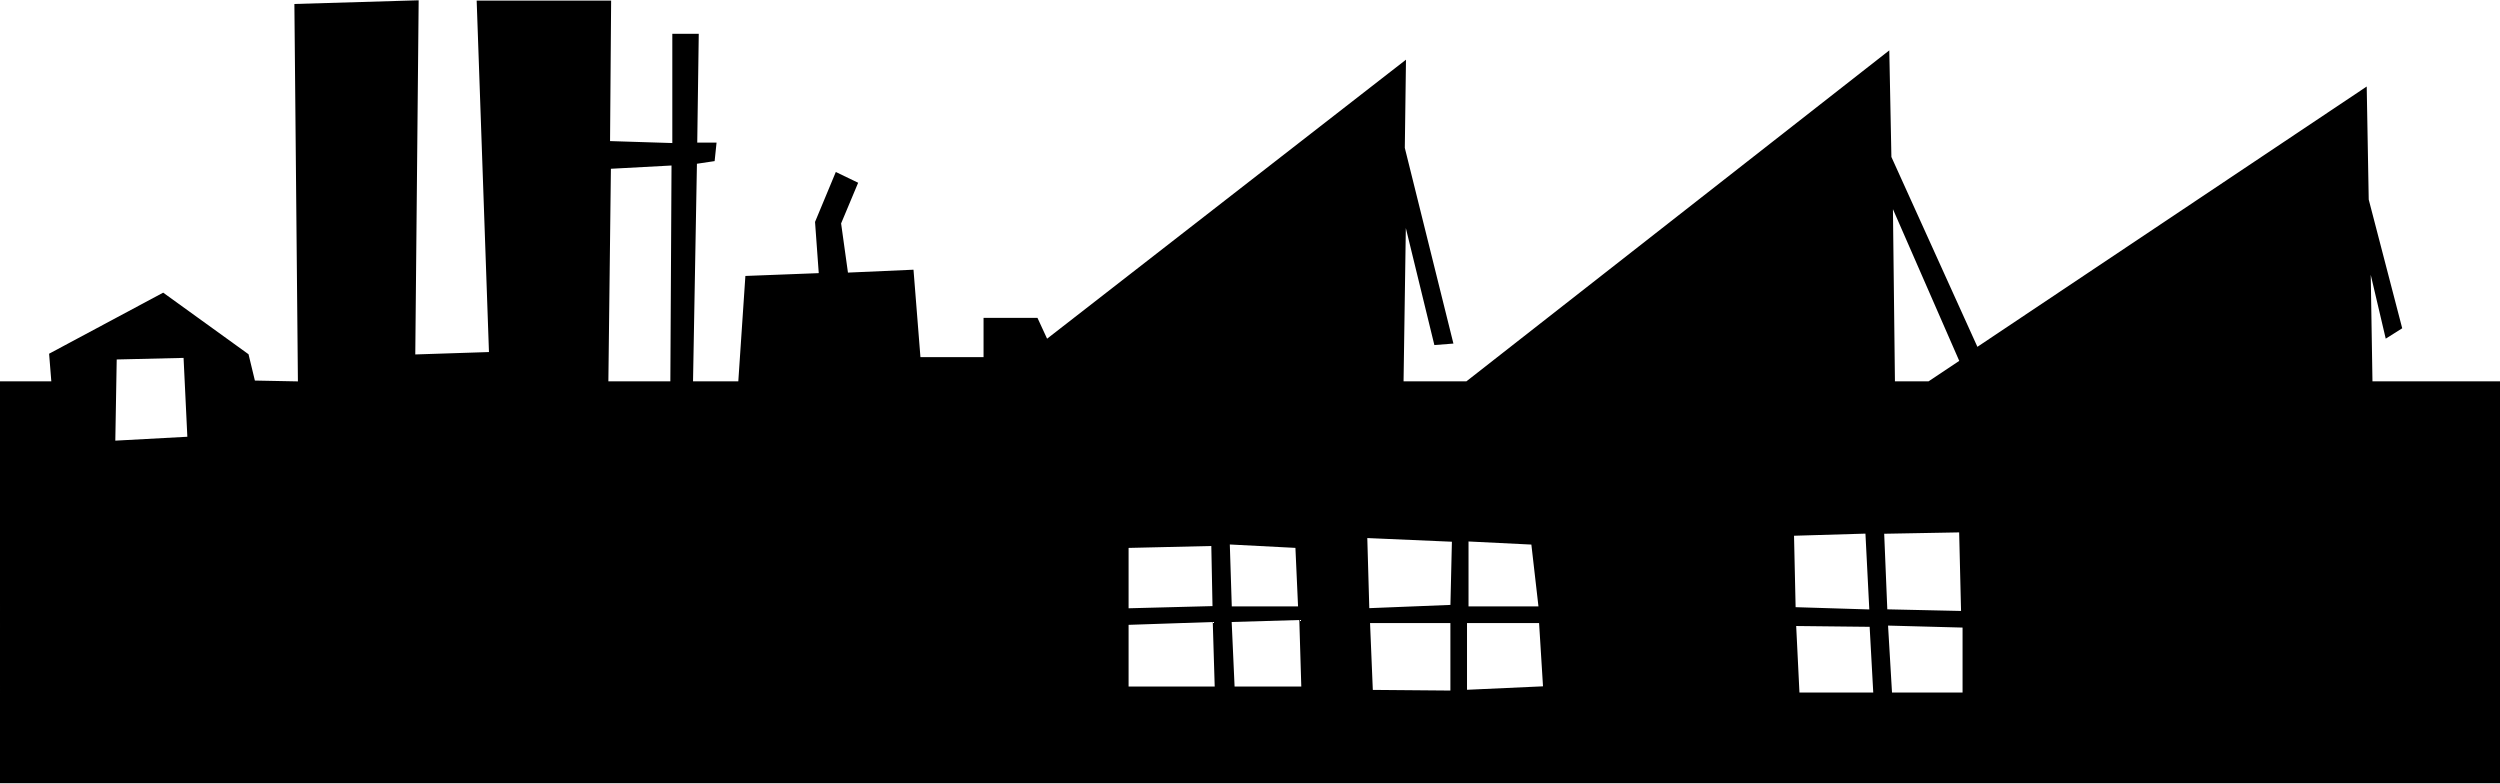
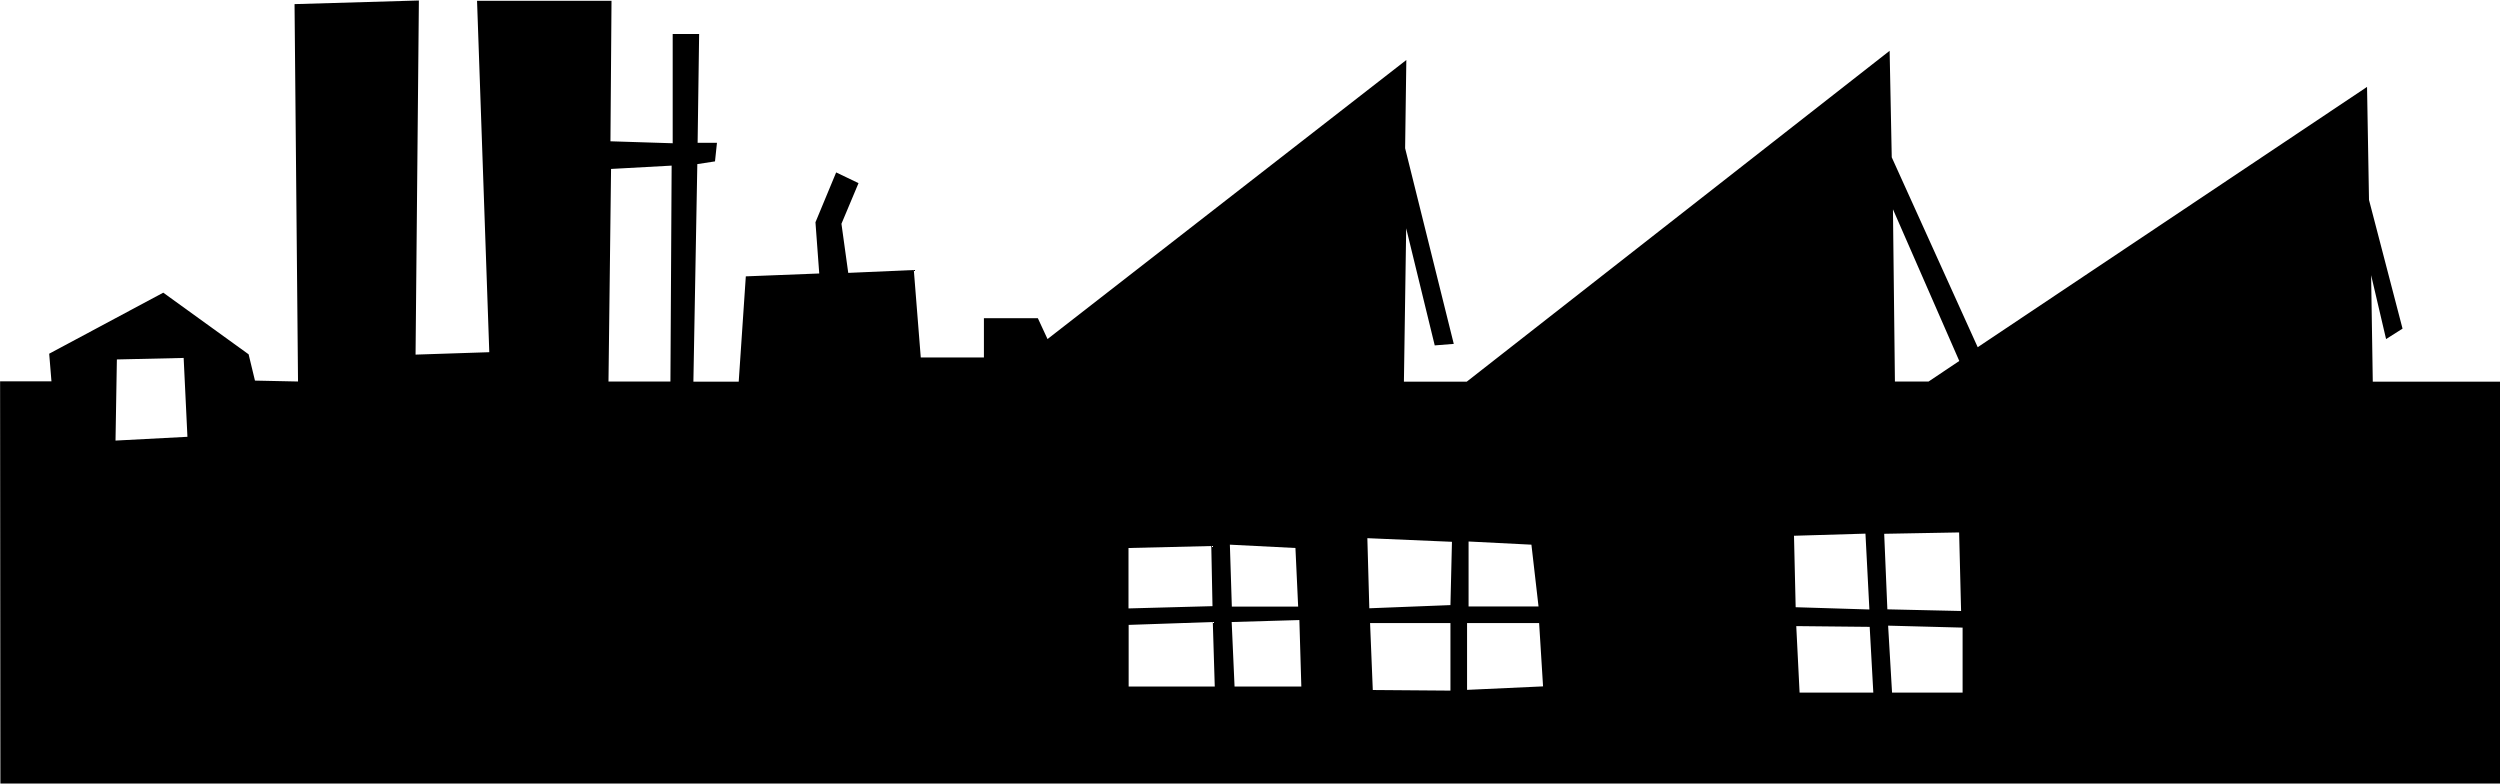
- <svg xmlns="http://www.w3.org/2000/svg" width="467mm" height="146.3mm" viewBox="0 0 1654.724 518.386" id="svg4700" version="1.1">
-   <defs id="defs4702" />
-   <g id="layer1" transform="translate(833.226,-160.2776)">
-     <path id="path5439" d="m -833.226,412.664 33.962,0 -1.462,-18.266 75.51,-40.414 56.49,40.769 4.201,17.412 28.481,0.556 -2.33,-249.813 82.257,-2.437 -2.239,234.411 48.767,-1.585 -8.137,-232.634 89,0.001 -0.711,93 41.211,1.296 0,-72.296 17.5,-1.4e-4 -1,72.001 12.779,-4.9e-4 -1.27,12.25 -11.717,1.75 -2.581,144 29.966,0 4.686,-69.74 48.558,-1.86 -2.456,-33.9 13.746,-33.043 14.79,7.116 -11.28,26.927 4.53,32.544 43.382,-1.92 4.596,57.876 41.773,0 0,-26 35.684,0 6.371,13.798 237.546,-184.677 -0.776,58.38 32.175,129.518 -12.61,0.982 -18.89,-77.458 -1.5,101.458 41.611,0 279.889,-219.045 1.397,70.545 56.923,125.673 257.68,-172.296 1.332,74.819 22.168,85.199 -10.909,6.876 -9.925,-42.272 1.139,70.5 84.696,0 0,266 -827.5,0 -827.501,0 z m 960,204.684 0,-44.684 -53.179,0 1.829,44.25 z m 277.5,-42.184 -48.622,-0.536 2.16,44.036 48.85,0 z m 61.5,0.5 -49.318,-1.318 2.619,44.318 46.699,0 z m -277.702,38.887 -2.594,-41.887 -47.705,0 0,44.17 z m -218.586,-42.569 -55.713,1.874 0,40.808 57,0 z m 57.287,-1.318 -44.762,1.301 1.921,42.7 44.155,0 z m 436.75,-58 -49.621,0.899 2.058,50.023 48.813,1.078 z m -62.033,0.817 -47.267,1.399 1.05,47.284 48.77,1.5 z m -432.172,47.972 -0.789,-39.789 -54.756,1.272 0,39.957 z m 157.478,-0.789 0.978,-41.824 -56,-2.43 1.32,46.399 53.702,-2.144 z m -102.595,-37.75 -43.427,-2.25 1.304,41 43.863,0 z m 156.169,-2.188 -41.596,-2.051 0,42.989 46.287,0 z m -889.596,-71.366 -2.5,-52.196 -44.25,1.045 -0.926,53.729 z m 320.472,-179.536 -40.124,2.159 -1.673,140.682 41.024,0 z m 852.332,129.312 -43.887,-100.422 1.321,113.95 22.278,0 z" style="fill-opacity:1" />
+ <svg xmlns="http://www.w3.org/2000/svg" width="467" height="146.3" viewBox="0 0 1654.7 518.4" version="1.1">
+   <g transform="translate(833.226,-160.2776)">
+     <path d="m-833.2 412.7 34 0-1.5-18.3 75.5-40.4 56.5 40.8 4.2 17.4 28.5 0.6-2.3-249.8 82.3-2.4-2.2 234.4 48.8-1.6-8.1-232.6 89 0-0.7 93 41.2 1.3 0-72.3 17.5 0-1 72 12.8 0-1.3 12.3-11.7 1.8-2.6 144 30 0 4.7-69.7 48.6-1.9-2.5-33.9 13.7-33 14.8 7.1-11.3 26.9 4.5 32.5 43.4-1.9 4.6 57.9 41.8 0 0-26 35.7 0 6.4 13.8 237.5-184.7-0.8 58.4 32.2 129.5-12.6 1-18.9-77.5-1.5 101.5 41.6 0 279.9-219 1.4 70.5 56.9 125.7 257.7-172.3 1.3 74.8 22.2 85.2-10.9 6.9-9.9-42.3 1.1 70.5 84.7 0 0 266-827.5 0-827.5 0zm960 204.7 0-44.7-53.2 0 1.8 44.3zm277.5-42.2-48.6-0.5 2.2 44 48.8 0zm61.5 0.5-49.3-1.3 2.6 44.3 46.7 0zm-277.7 38.9-2.6-41.9-47.7 0 0 44.2zm-218.6-42.6-55.7 1.9 0 40.8 57 0zm57.3-1.3-44.8 1.3 1.9 42.7 44.2 0zm436.7-58-49.6 0.9 2.1 50 48.8 1.1zm-62 0.8-47.3 1.4 1.1 47.3 48.8 1.5zm-432.2 48-0.8-39.8-54.8 1.3 0 40zm157.5-0.8 1-41.8-56-2.4 1.3 46.4 53.7-2.1zm-102.6-37.7-43.4-2.2 1.3 41 43.9 0zm156.2-2.2-41.6-2.1 0 43 46.3 0zm-889.6-71.4-2.5-52.2-44.2 1-0.9 53.7zm320.5-179.5-40.1 2.2-1.7 140.7 41 0zm852.3 129.3-43.9-100.4 1.3 114 22.3 0z" />
  </g>
</svg>
